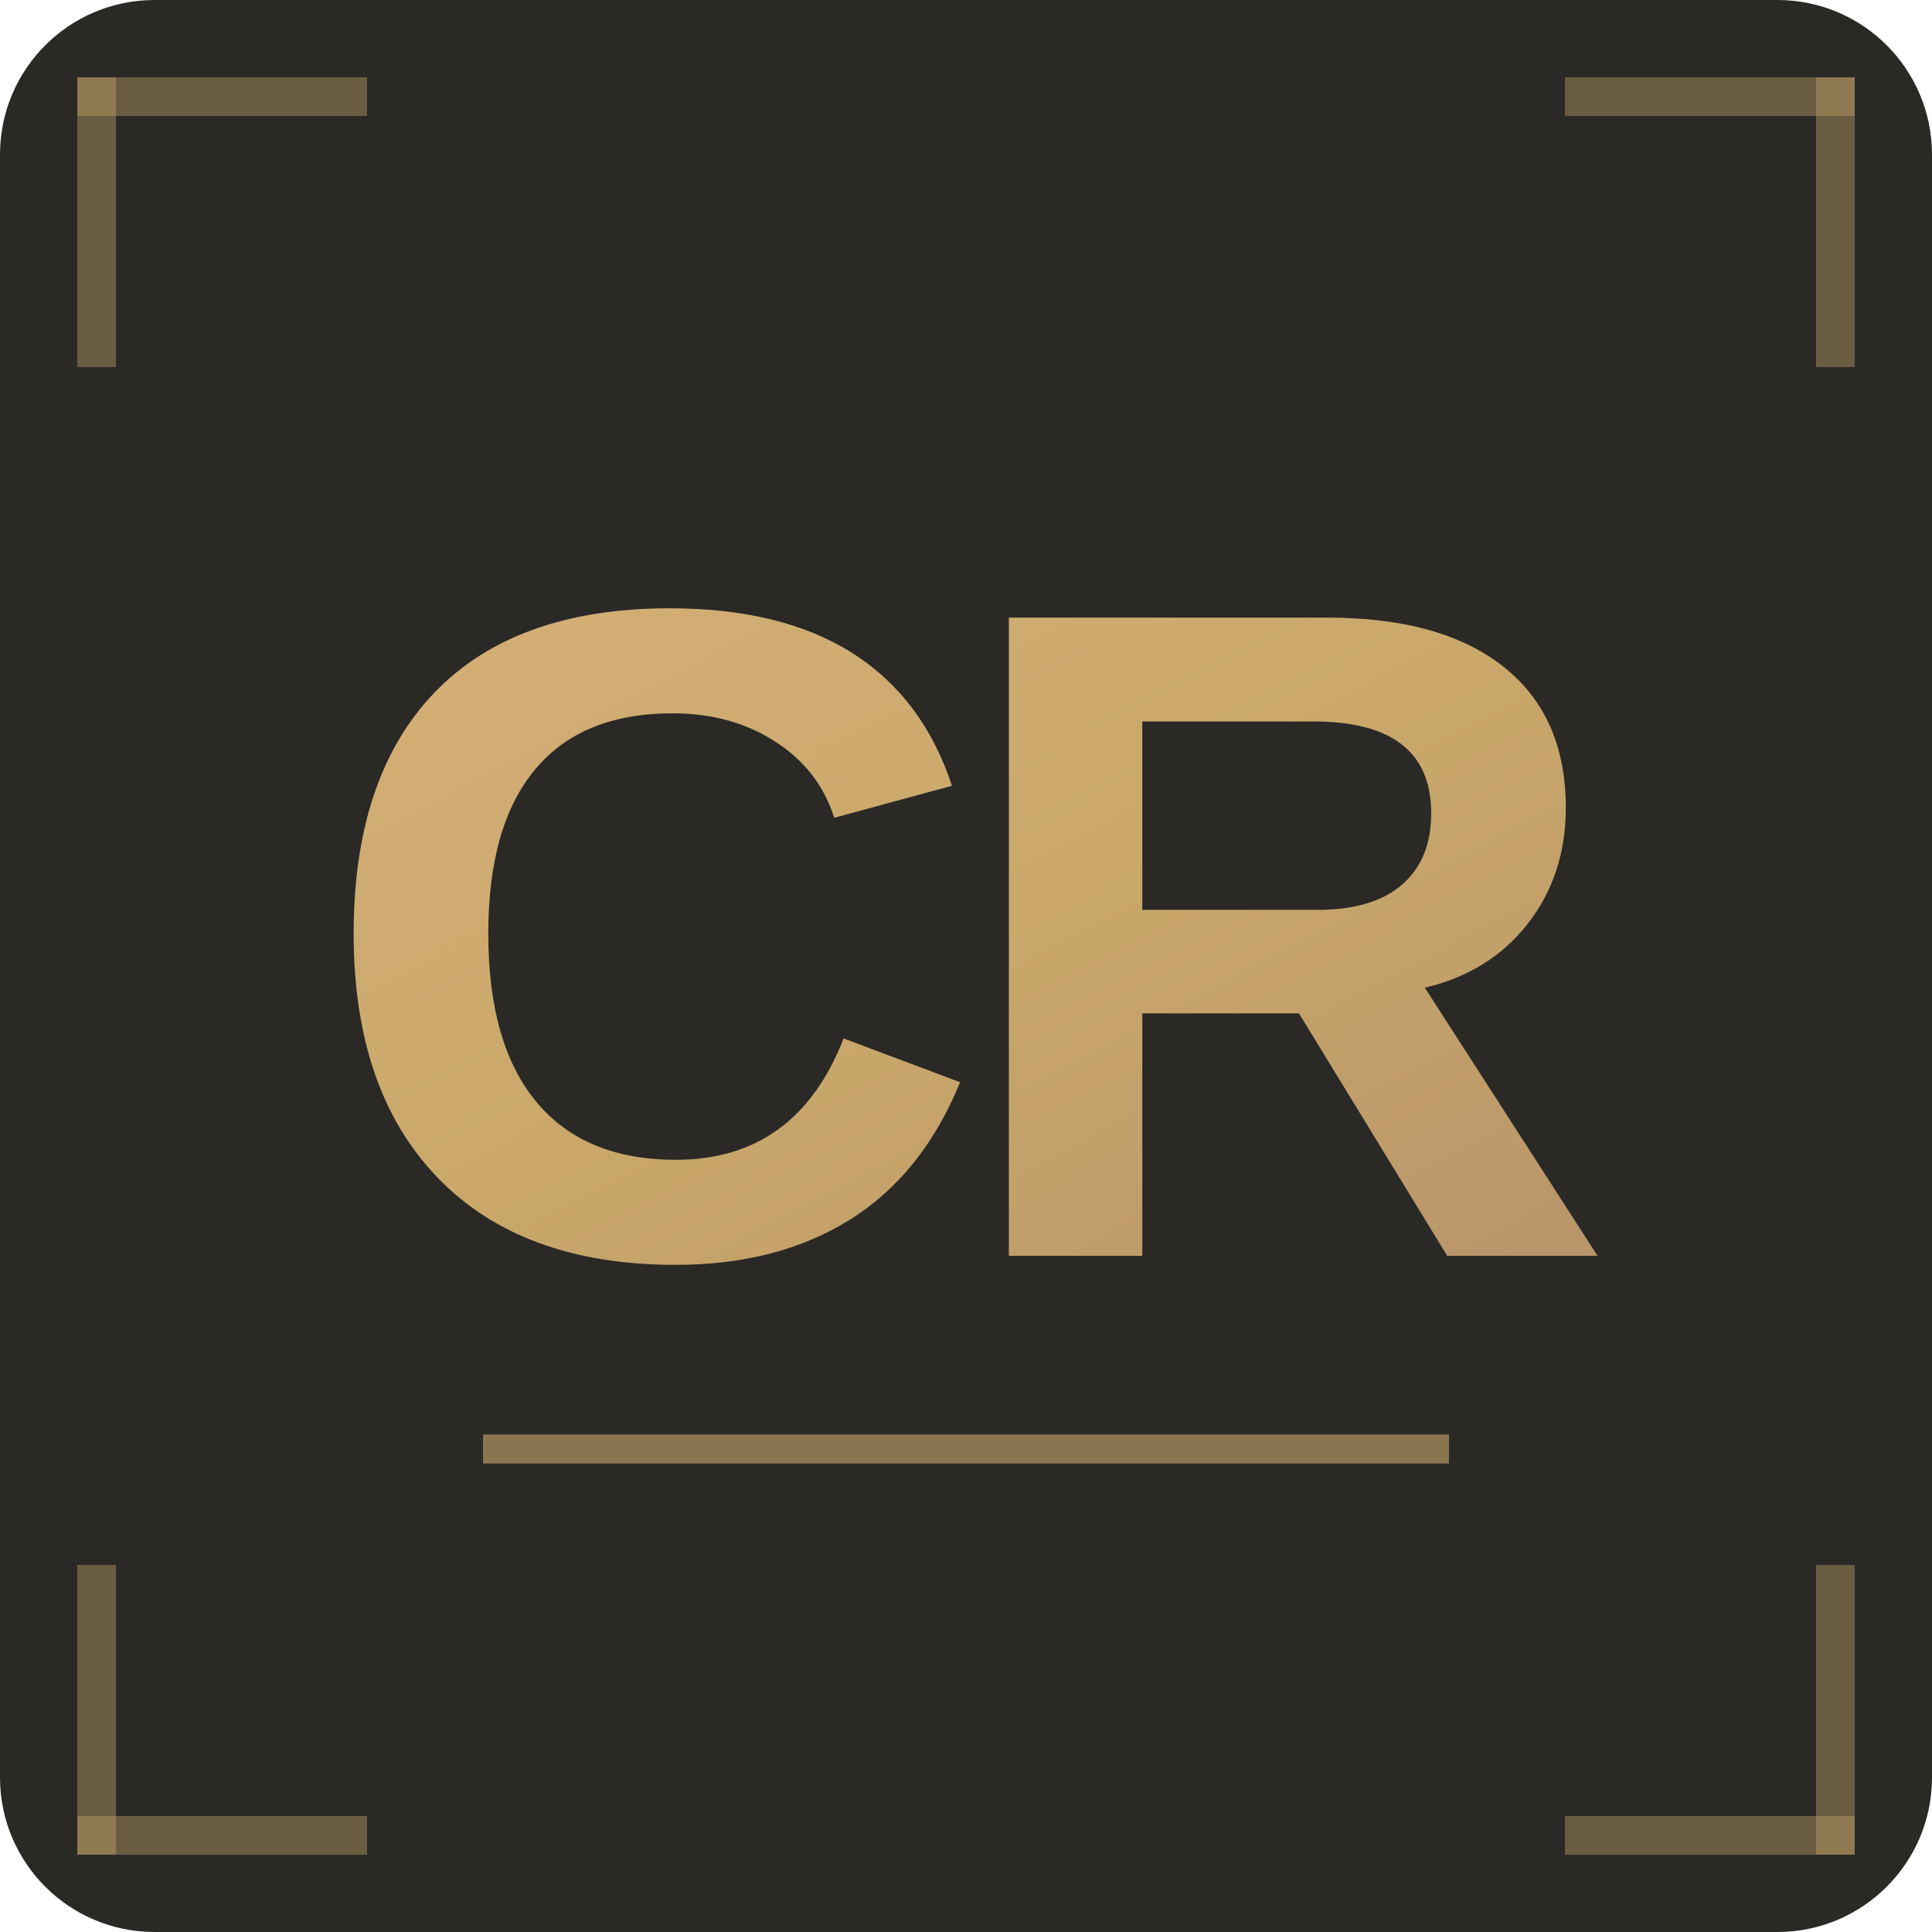
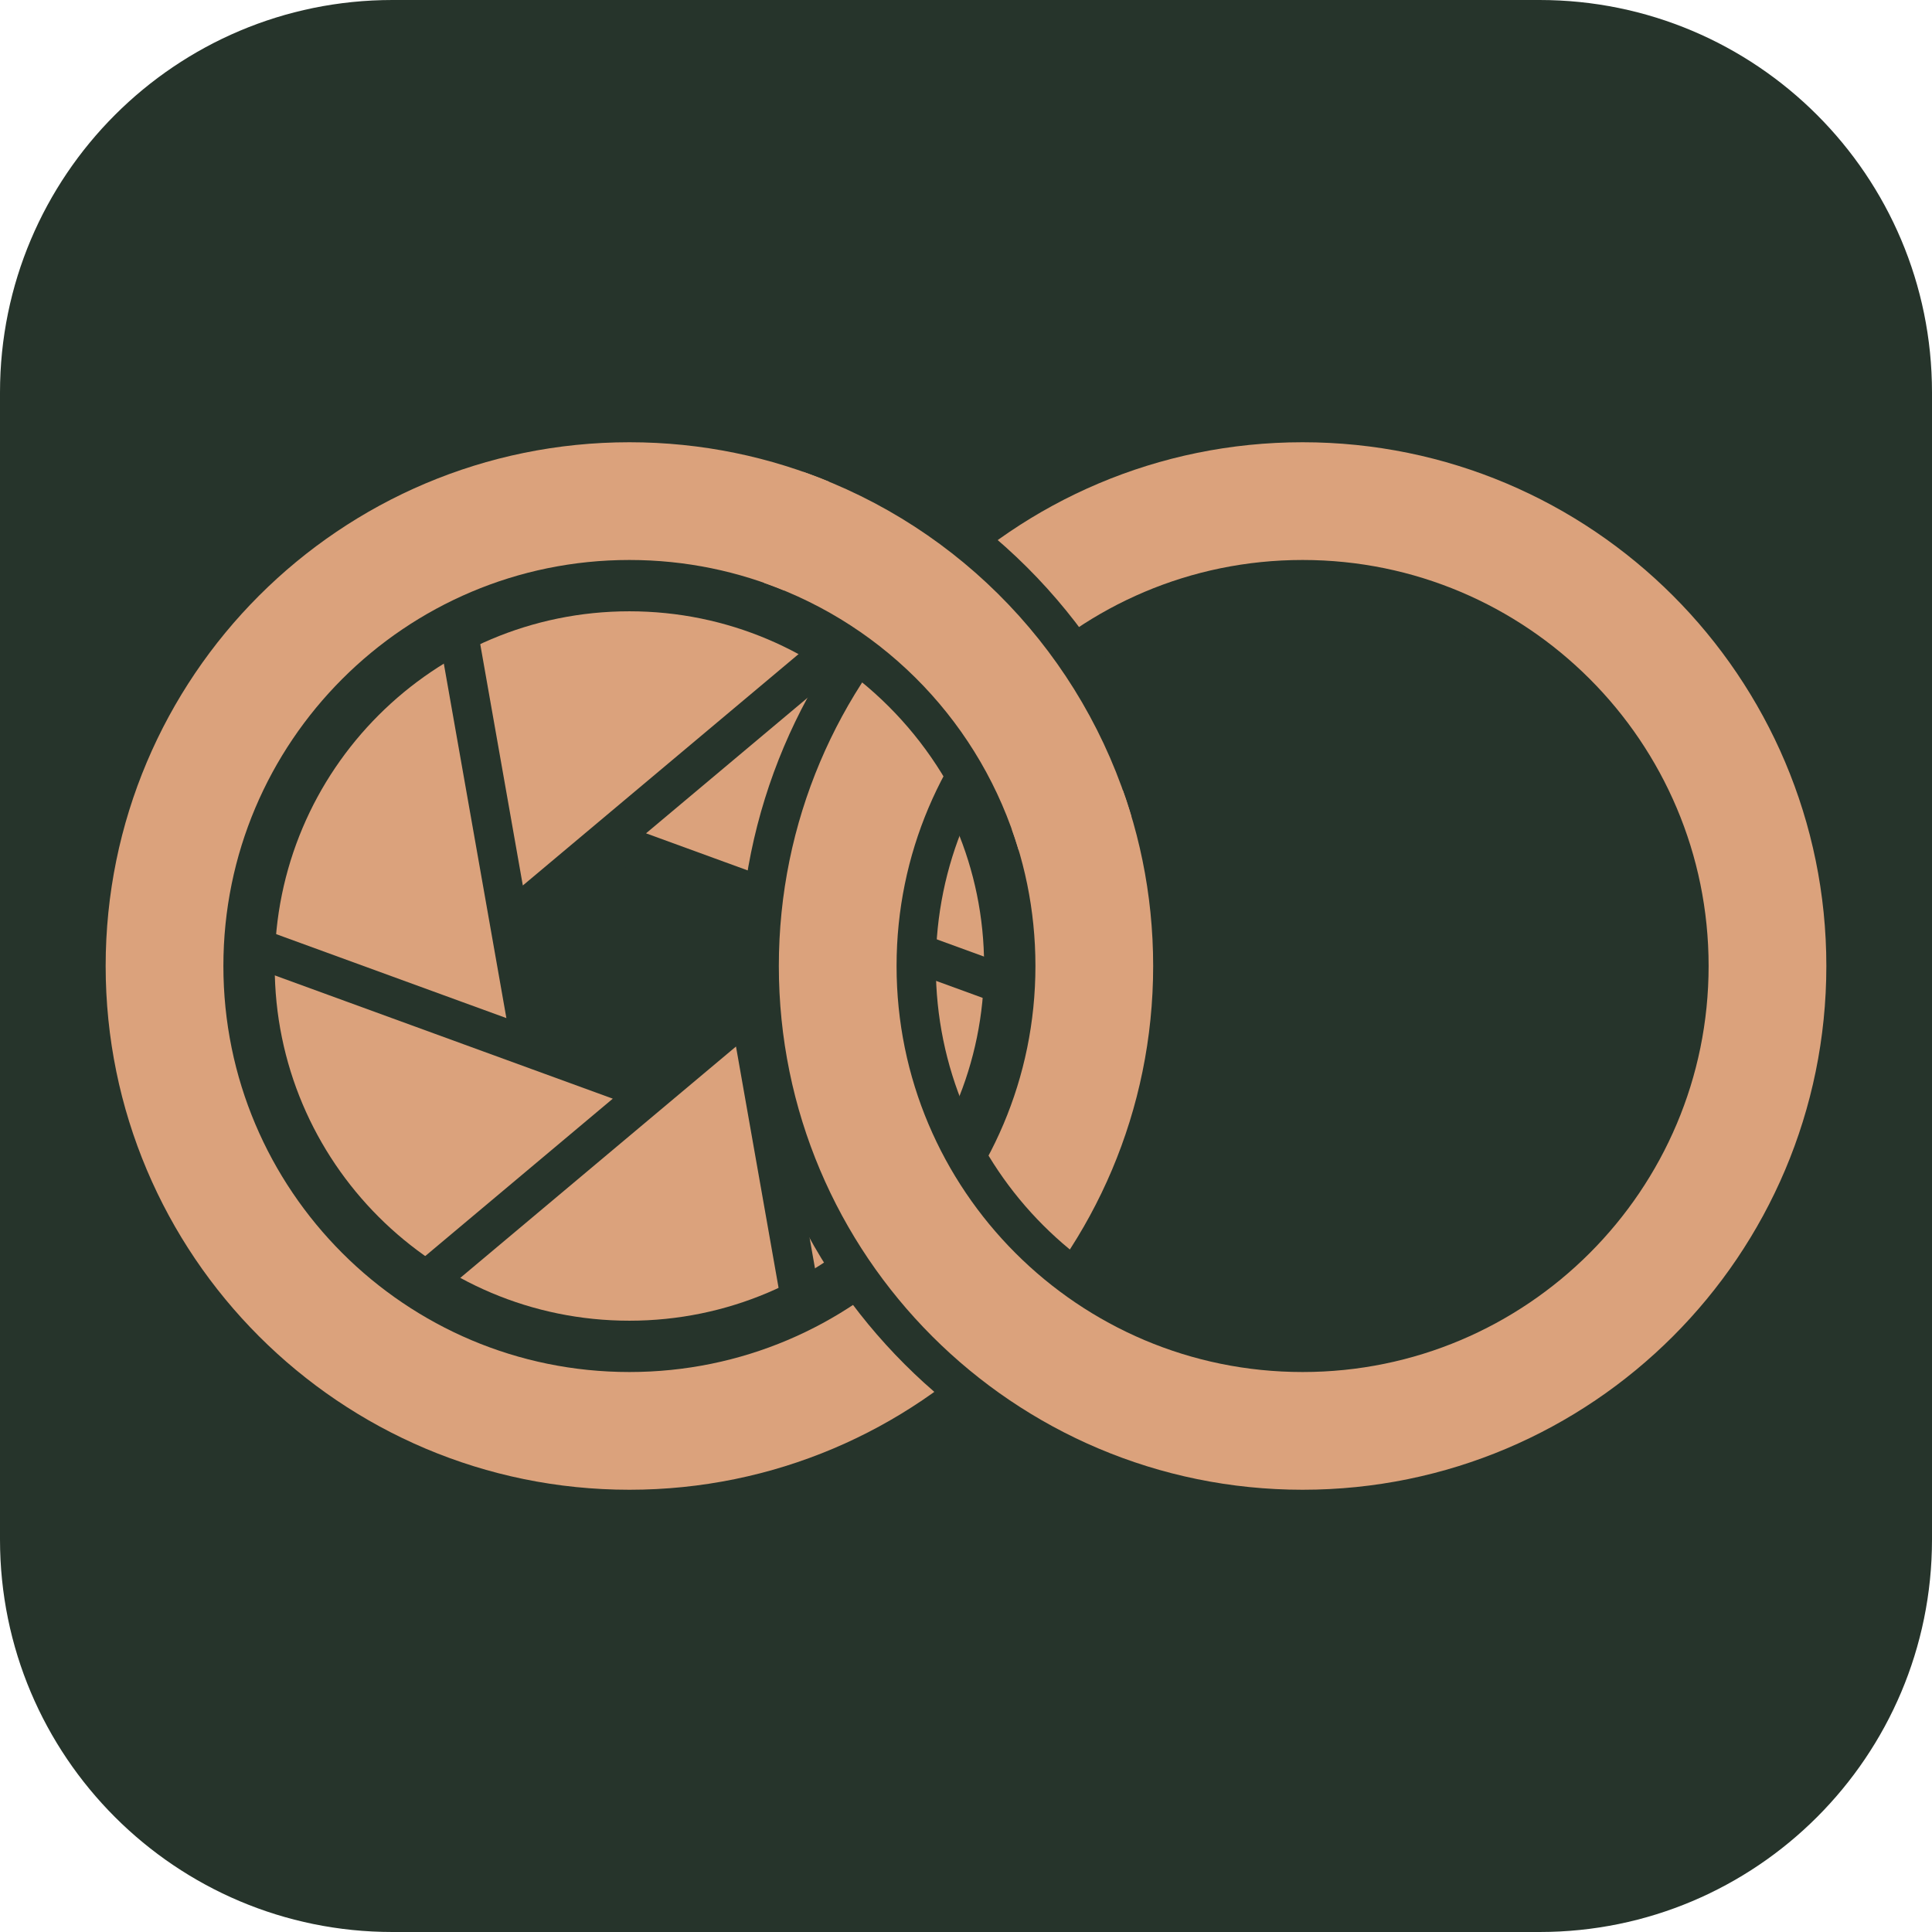
- <svg xmlns="http://www.w3.org/2000/svg" viewBox="0 0 100 100">
-   <defs>
-     <linearGradient id="goldGradient" x1="0%" y1="0%" x2="100%" y2="100%">
-       <stop offset="0%" style="stop-color:#D4AF77" />
-       <stop offset="50%" style="stop-color:#C9A86A" />
-       <stop offset="100%" style="stop-color:#B8956A" />
-     </linearGradient>
-     <style>
-       .letters {
-         font-family: 'Futura', 'Trebuchet MS', Arial, sans-serif;
-         font-weight: 700;
-         font-size: 48px;
-         letter-spacing: -2px;
-       }
-     </style>
-   </defs>
-   <rect width="100" height="100" fill="#2A2926" rx="8" />
-   <rect x="4" y="4" width="15" height="2" fill="#C9A86A" opacity="0.4" />
-   <rect x="4" y="4" width="2" height="15" fill="#C9A86A" opacity="0.4" />
-   <rect x="81" y="4" width="15" height="2" fill="#C9A86A" opacity="0.4" />
-   <rect x="94" y="4" width="2" height="15" fill="#C9A86A" opacity="0.4" />
-   <rect x="4" y="94" width="15" height="2" fill="#C9A86A" opacity="0.4" />
-   <rect x="4" y="81" width="2" height="15" fill="#C9A86A" opacity="0.4" />
-   <rect x="81" y="94" width="15" height="2" fill="#C9A86A" opacity="0.4" />
-   <rect x="94" y="81" width="2" height="15" fill="#C9A86A" opacity="0.4" />
-   <text x="50" y="65" text-anchor="middle" class="letters" fill="url(#goldGradient)">CR</text>
-   <line x1="25" y1="75" x2="75" y2="75" stroke="#C9A86A" stroke-width="1.5" opacity="0.6" />
+ <svg xmlns="http://www.w3.org/2000/svg" viewBox="0 0 64 64">
+   <rect width="64" height="64" rx="13" fill="#26342B" />
+   <circle cx="20.85" cy="32" r="11.75" fill="#DBA27C" />
+   <path d="M24.82 33.45L21.58 36.17L17.61 34.72L16.88 30.55L20.12 27.83L24.09 29.28Z" fill="#26342B" />
+   <path d="M24.09 29.28L26.49 42.88M24.82 33.45L14.25 42.32M21.58 36.17L8.61 31.44M17.61 34.72L15.21 21.12M16.88 30.55L27.45 21.68M20.12 27.83L33.09 32.56" fill="none" stroke="#26342B" stroke-width="1.3" />
+   <g fill="none">
+     <circle cx="20.85" cy="32" r="15.4" stroke="#DBA27C" stroke-width="3.9" />
+     <circle cx="43.15" cy="32" r="15.4" stroke="#26342B" stroke-width="6.5" />
+     <circle cx="43.15" cy="32" r="15.4" stroke="#DBA27C" stroke-width="3.9" />
+     <path d="M26.72 17.76A15.4 15.4 0 0 1 35.36 26.83" stroke="#26342B" stroke-width="6.5" />
+     <path d="M25.96 17.47A15.4 15.4 0 0 1 35.61 27.60" stroke="#DBA27C" stroke-width="3.9" />
+   </g>
</svg>
